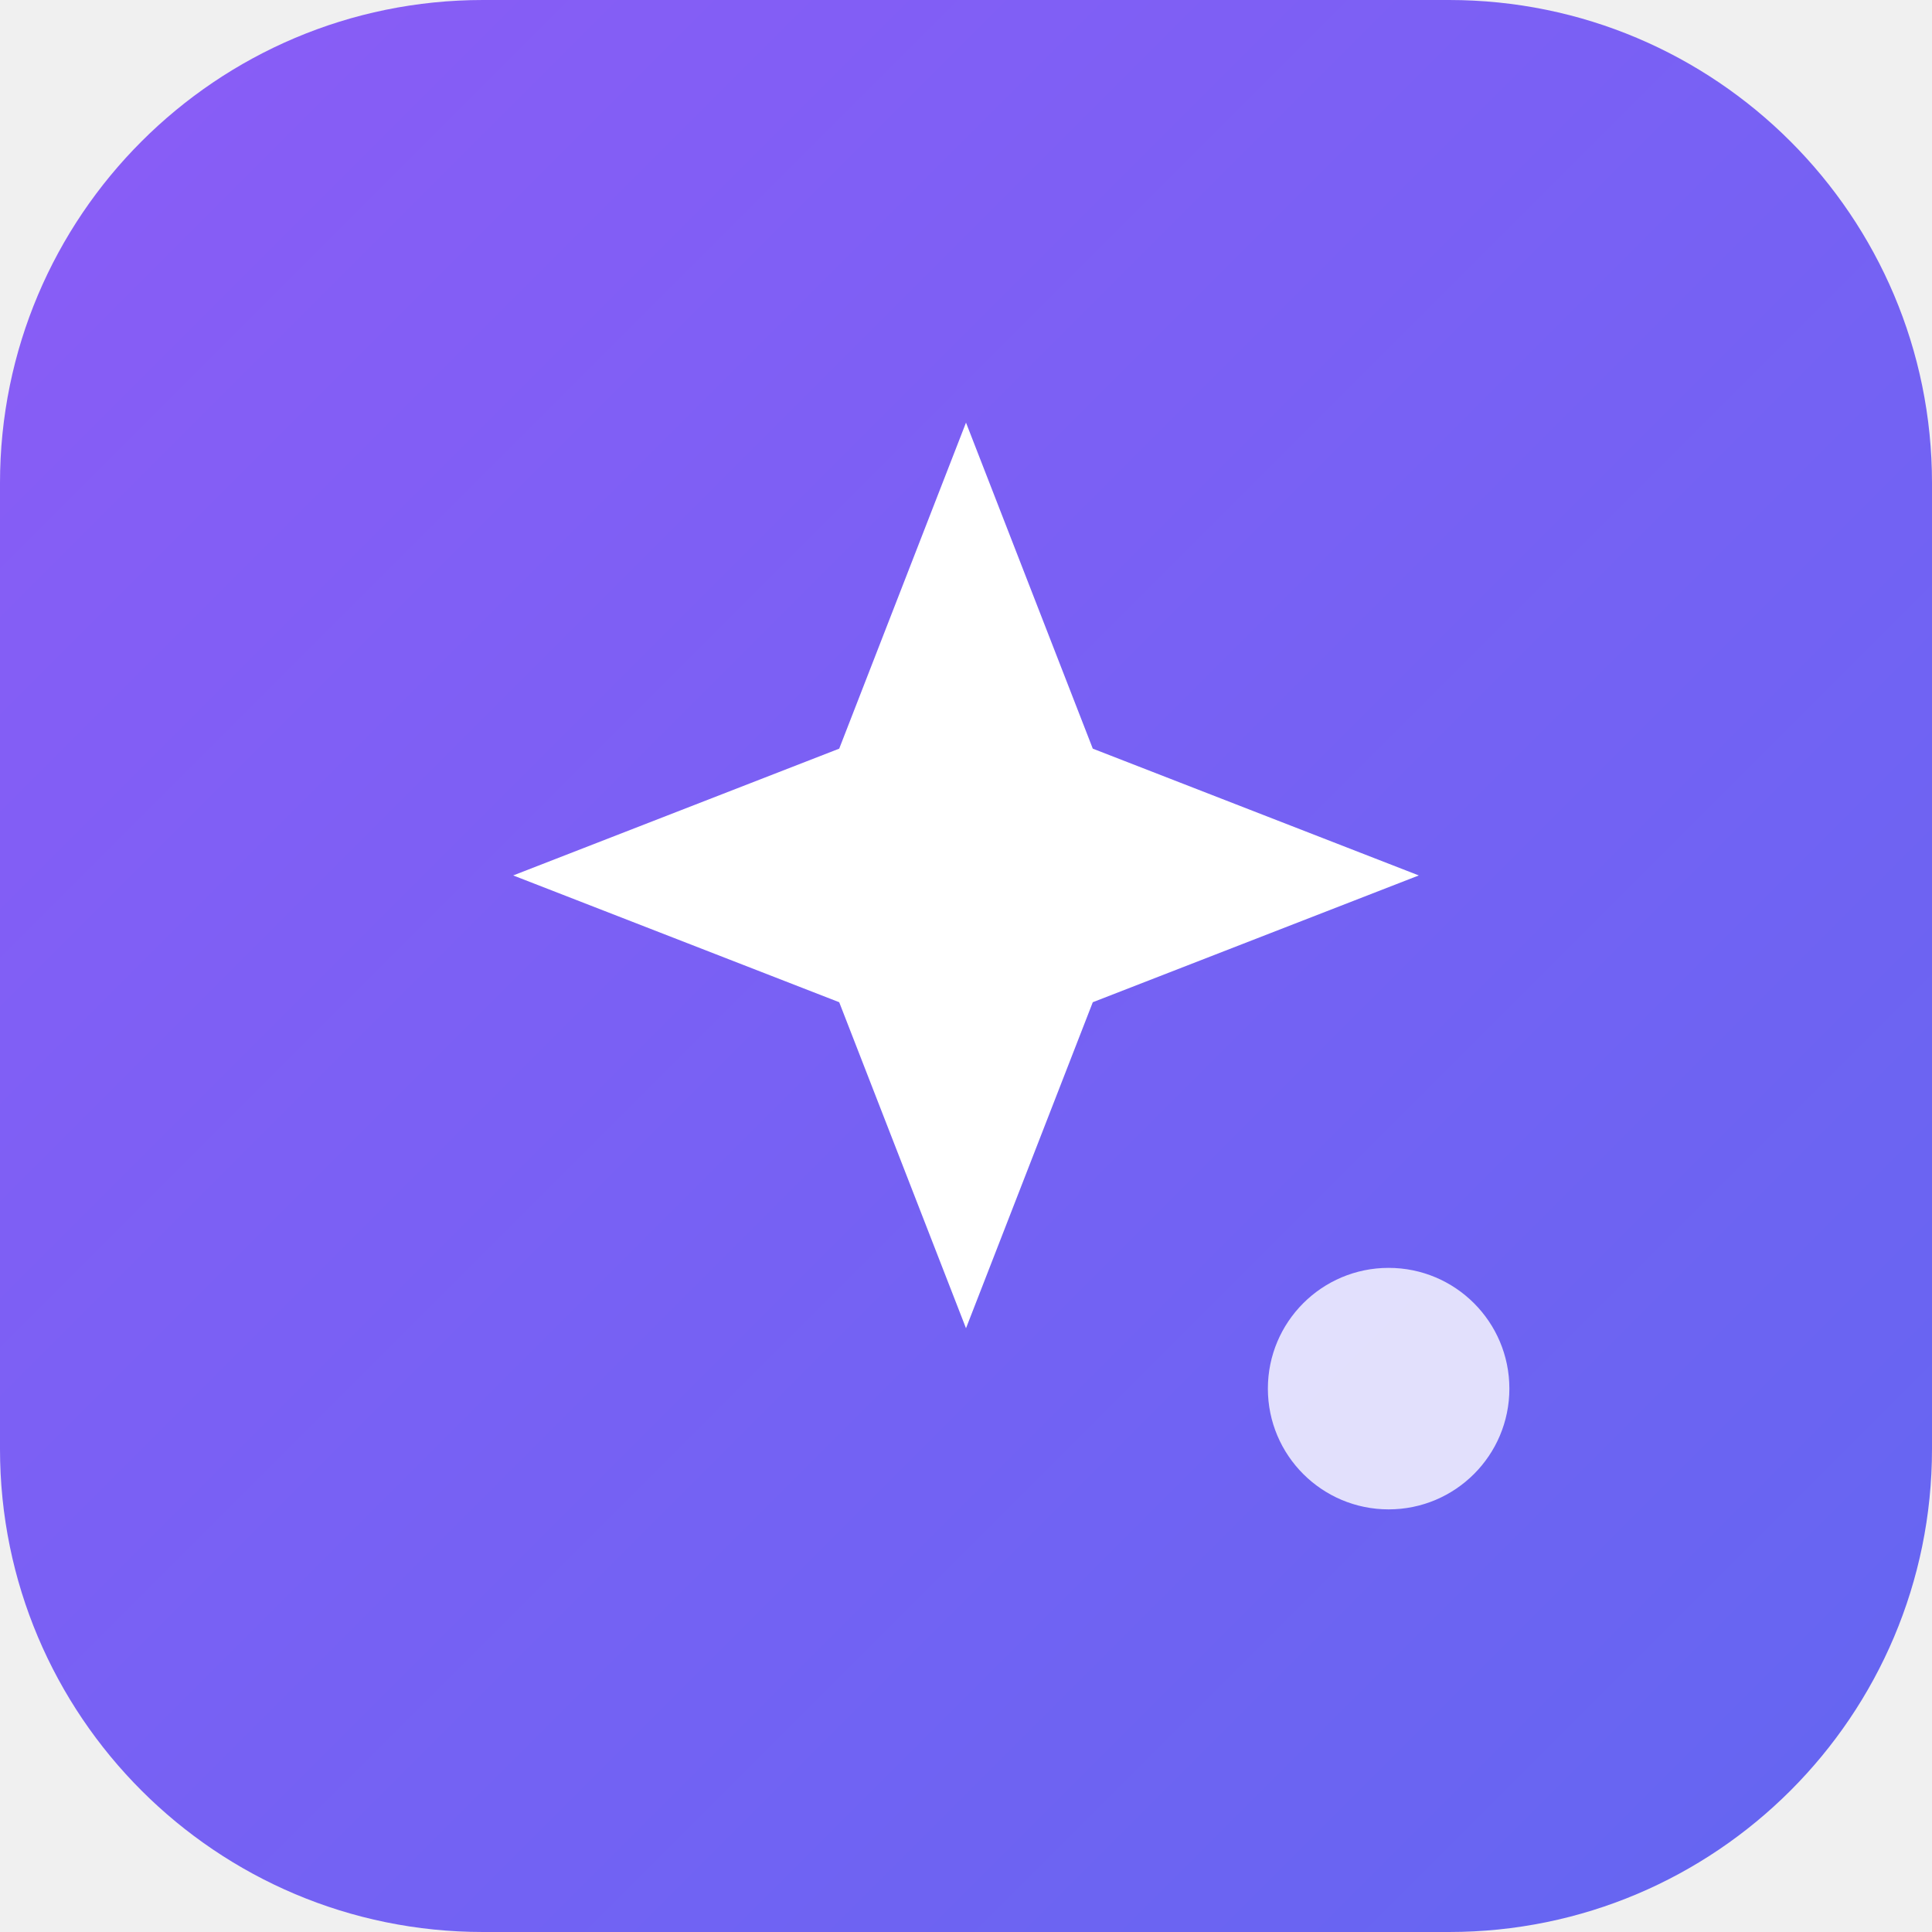
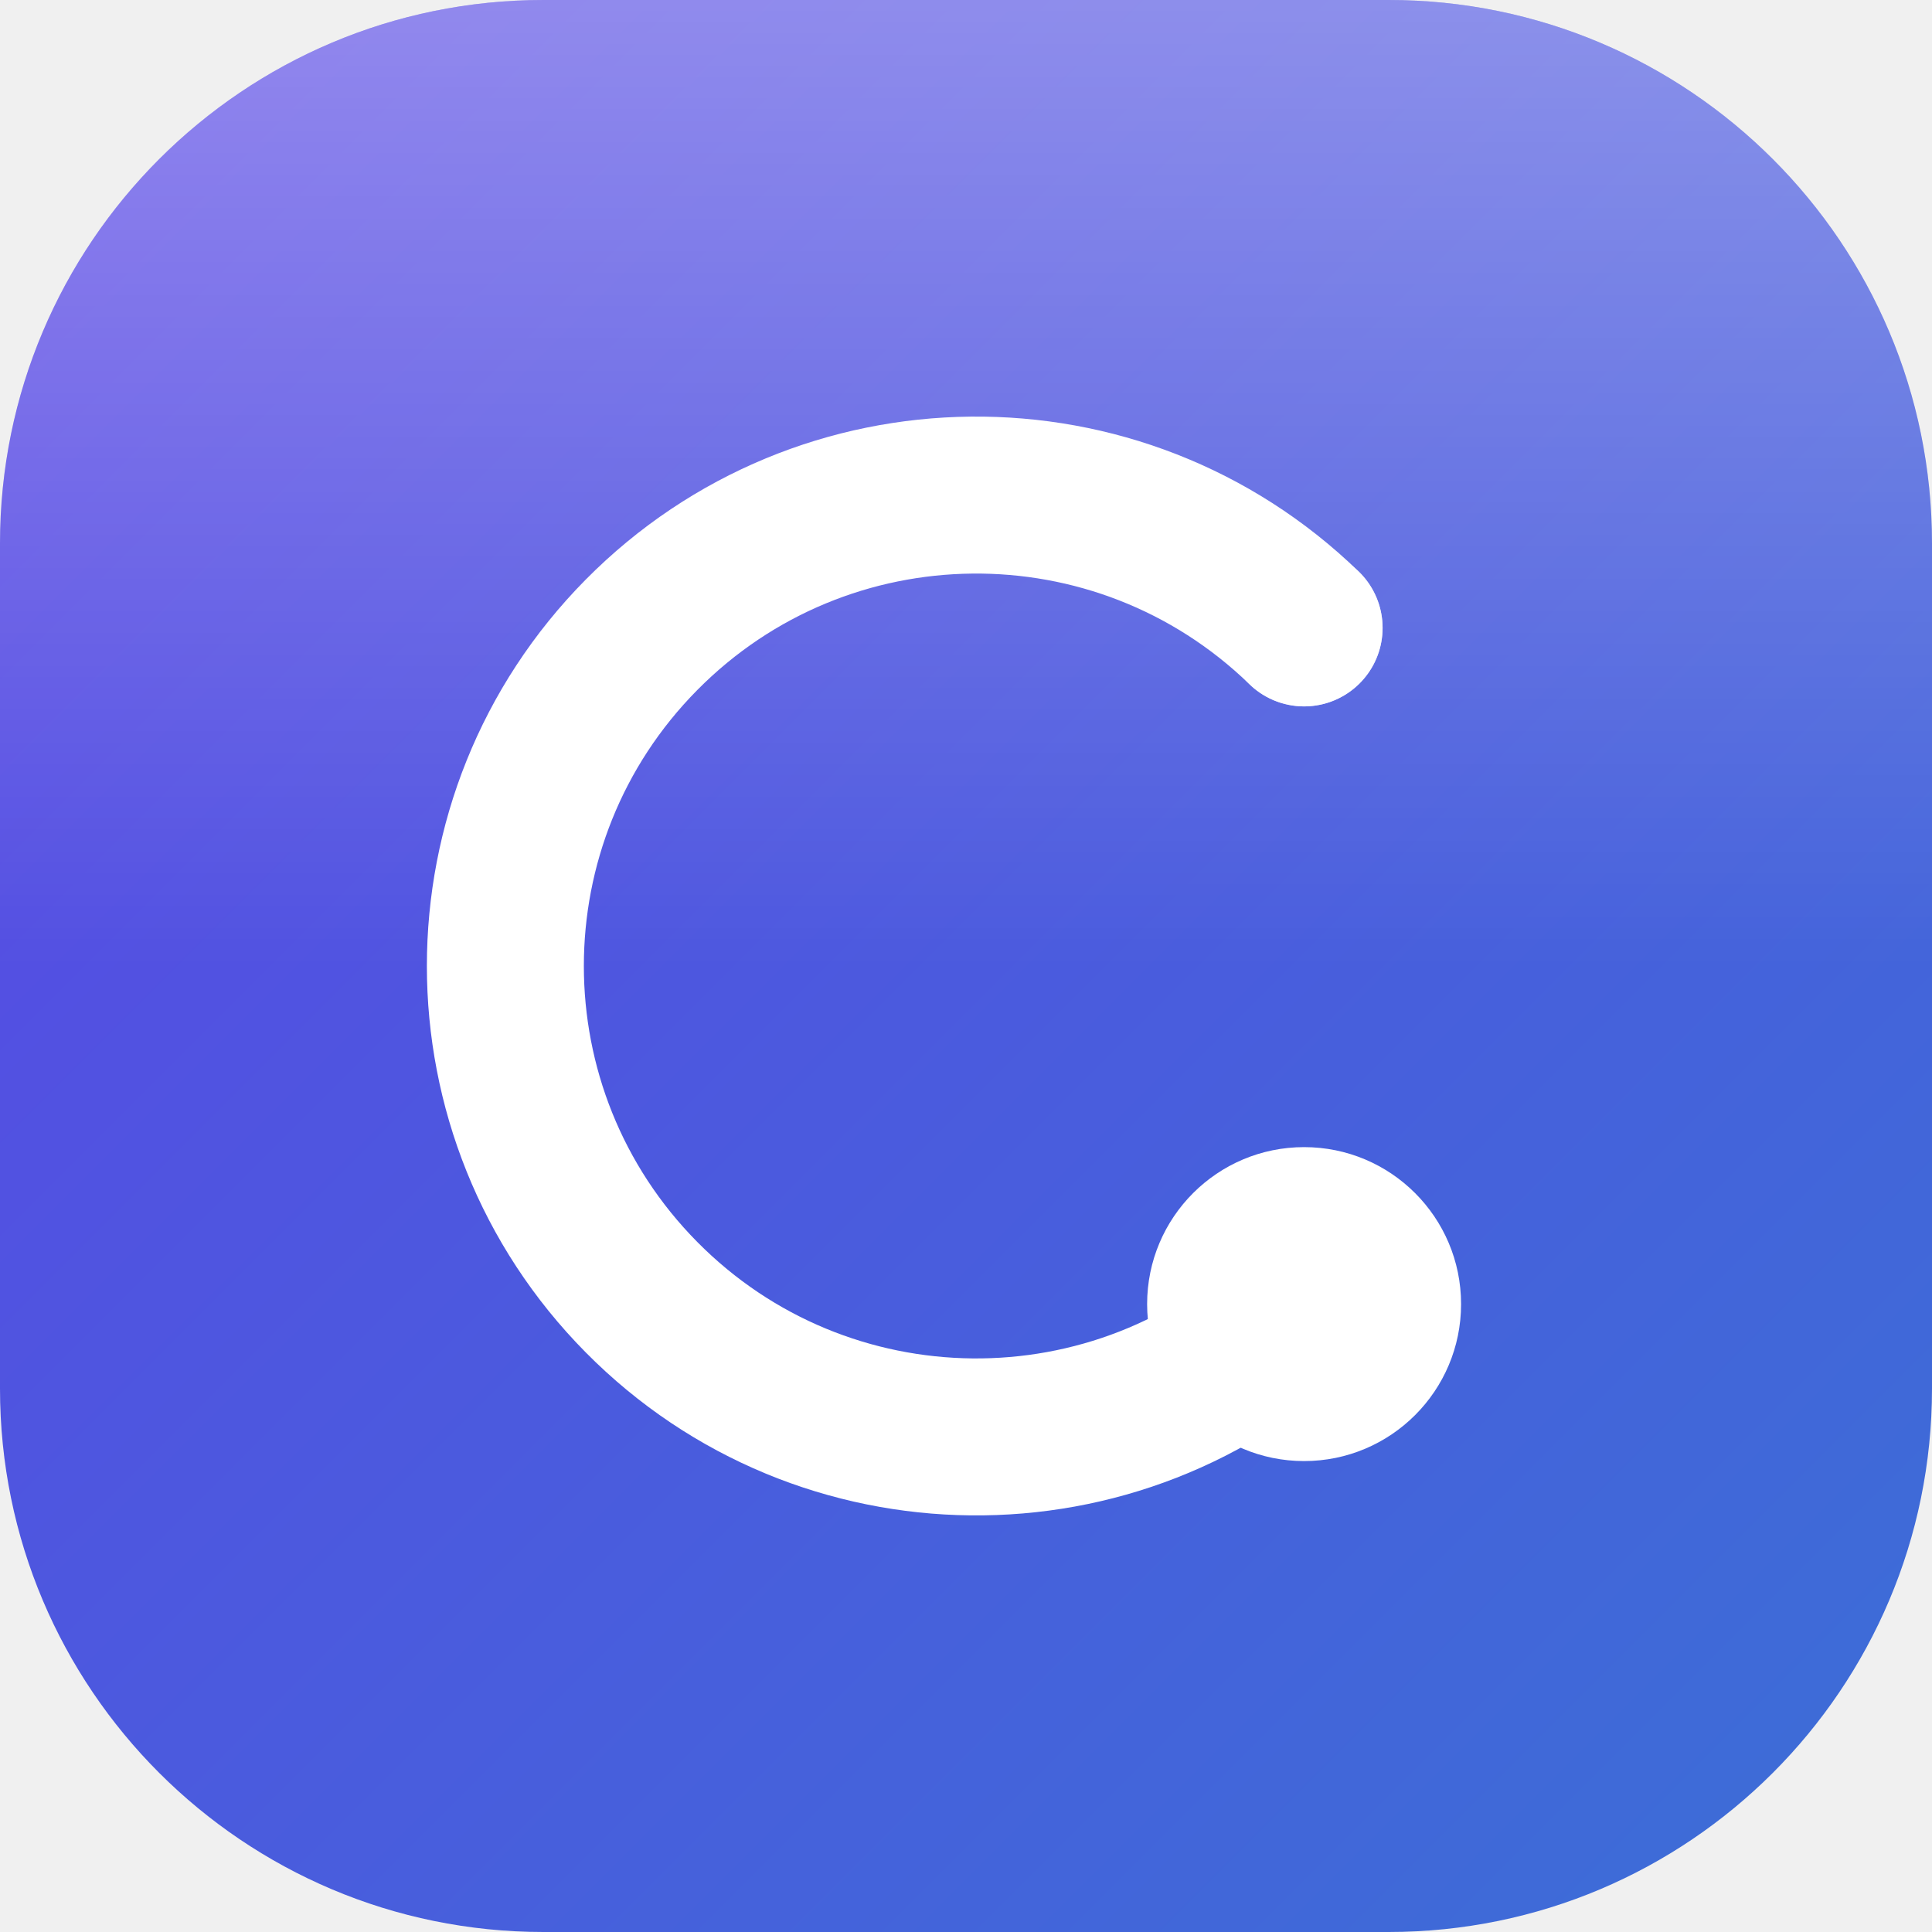
<svg xmlns="http://www.w3.org/2000/svg" viewBox="0 0 32 32">
  <defs>
-     <linearGradient id="g" x1="0" y1="0" x2="1" y2="1">
-       <stop offset="0" stop-color="#8b5cf6" />
-       <stop offset="1" stop-color="#6366f1" />
+     <linearGradient id="f" x1="0" y1="0" x2="1" y2="1">
+       <stop offset="0" stop-color="#5b45e6" />
+       <stop offset="1" stop-color="#3b6fd6" />
+     </linearGradient>
+     <linearGradient id="s" x1="0" y1="0" x2="0" y2="1">
+       <stop offset="0" stop-color="#fff" stop-opacity=".35" />
+       <stop offset=".5" stop-color="#fff" stop-opacity="0" />
    </linearGradient>
  </defs>
-   <rect width="32" height="32" rx="8" fill="url(#g)" />
-   <path d="M16 7l2.1 5.4L23.5 14.5l-5.4 2.1L16 22l-2.1-5.4L8.5 14.5l5.4-2.1z" fill="#fff" />
-   <circle cx="23" cy="23" r="2" fill="#fff" opacity=".8" />
+   <rect width="32" height="32" rx="9" fill="url(#f)" />
+   <rect width="32" height="32" rx="9" fill="url(#s)" />
+   <path d="M21.6 10.4a7.8 7.8 0 1 0 0 11.2" fill="none" stroke="#fff" stroke-width="2.6" stroke-linecap="round" />
+   <circle cx="21.6" cy="21.6" r="2.6" fill="#fff" />
+   <circle cx="21.6" cy="10.4" r="1.3" fill="#fff" opacity=".7" />
</svg>
